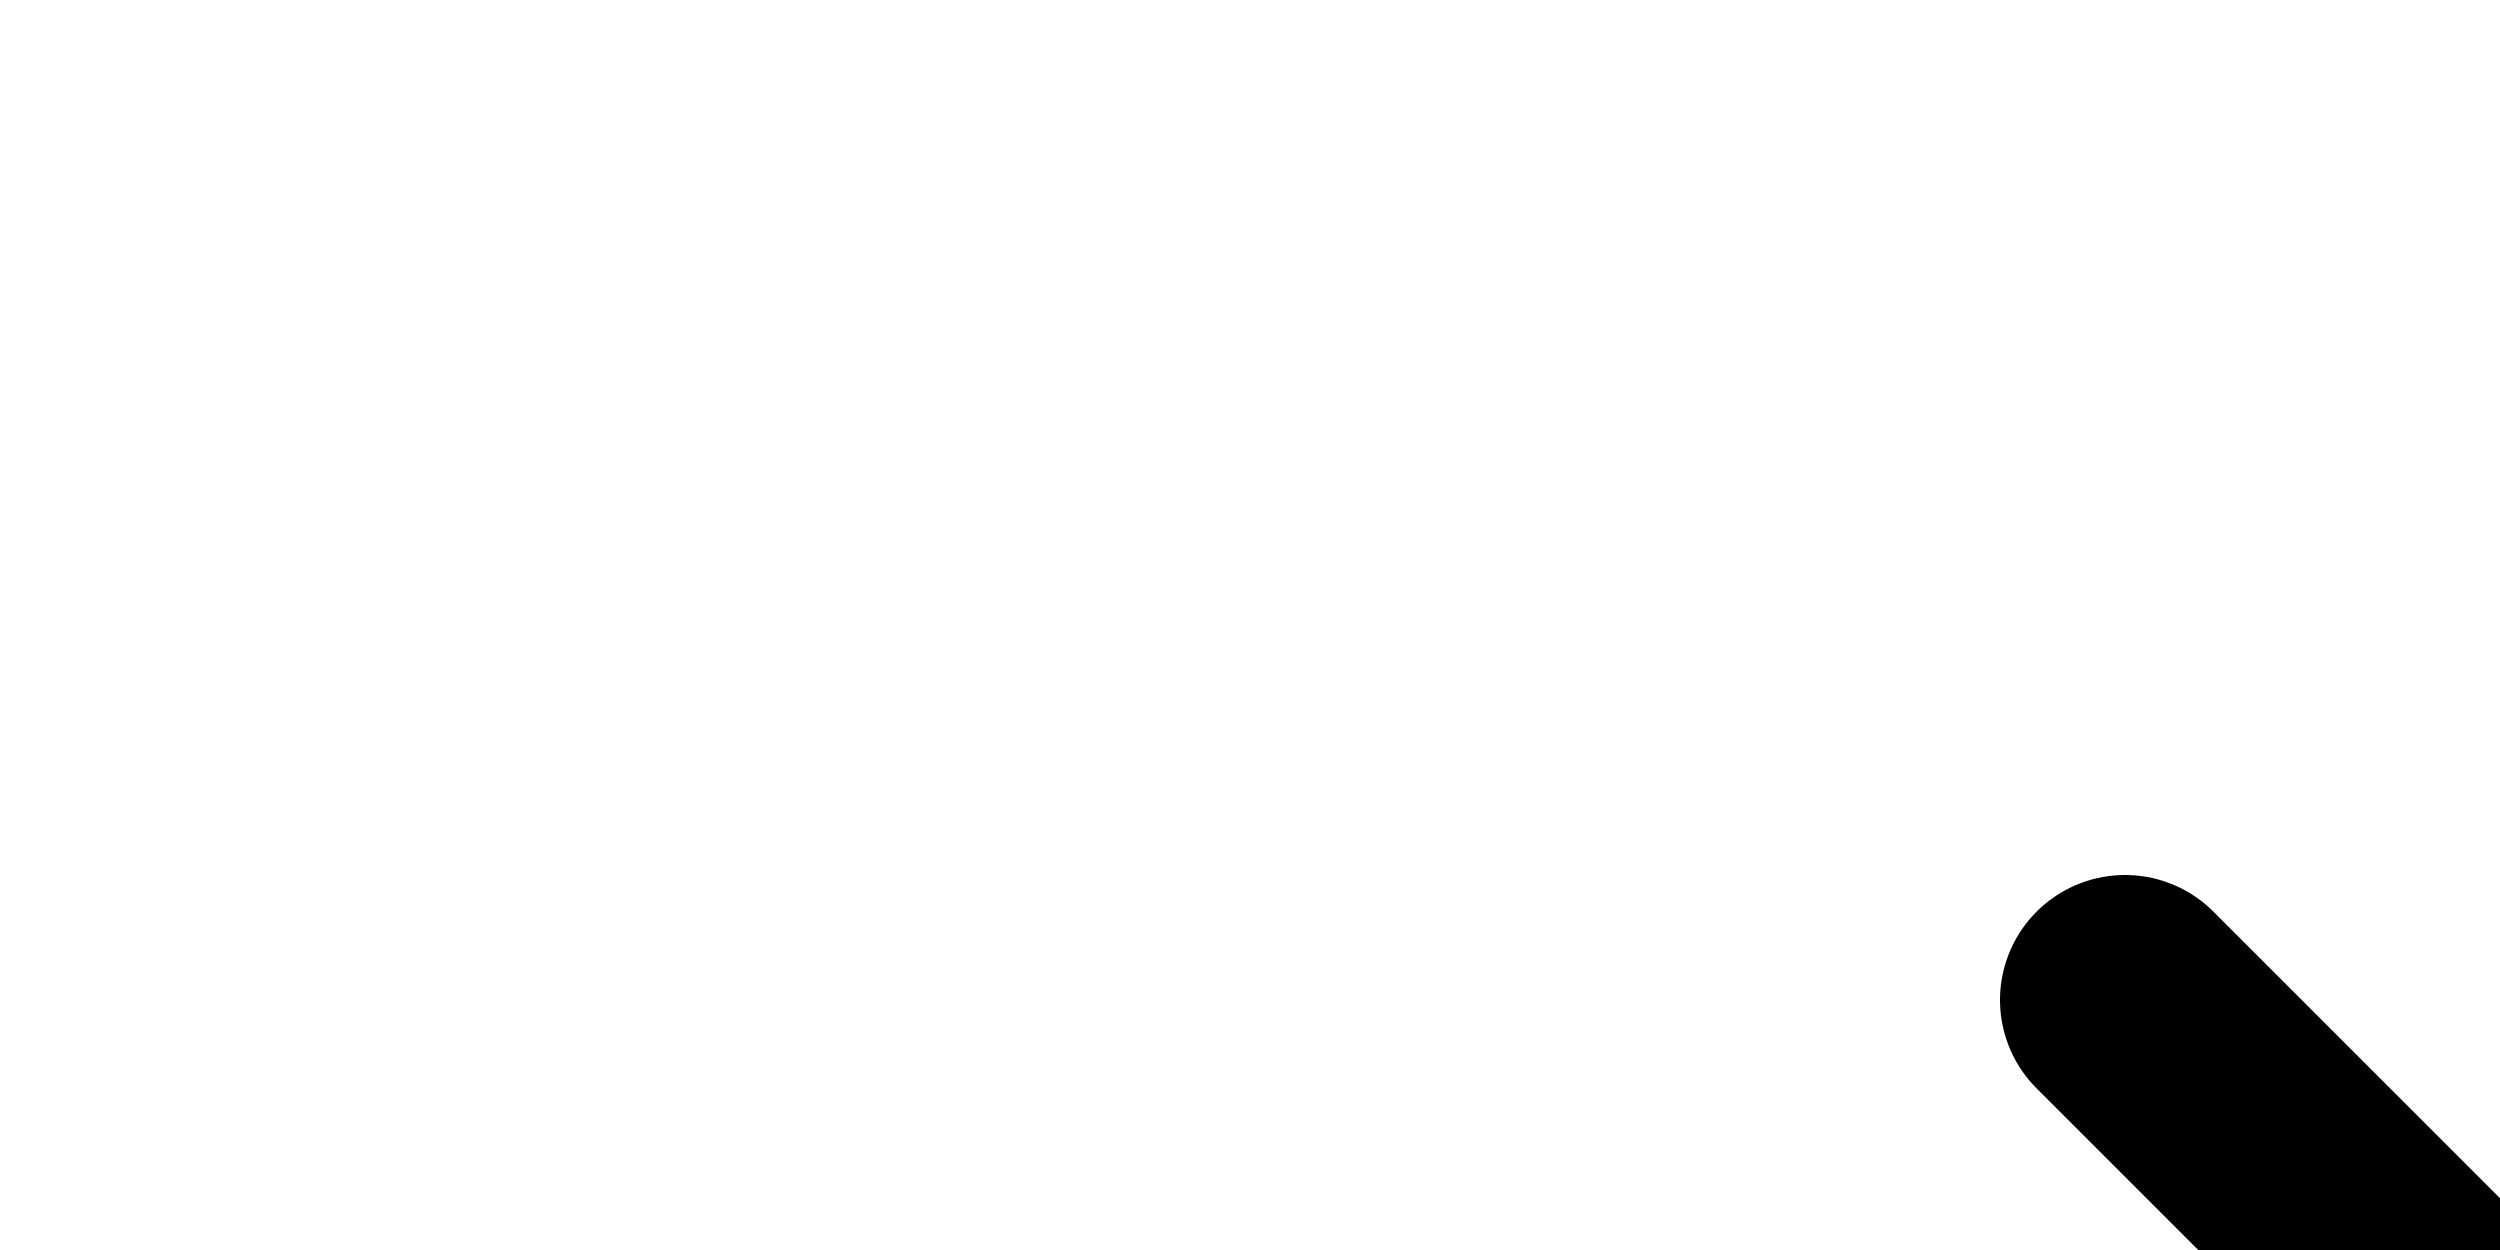
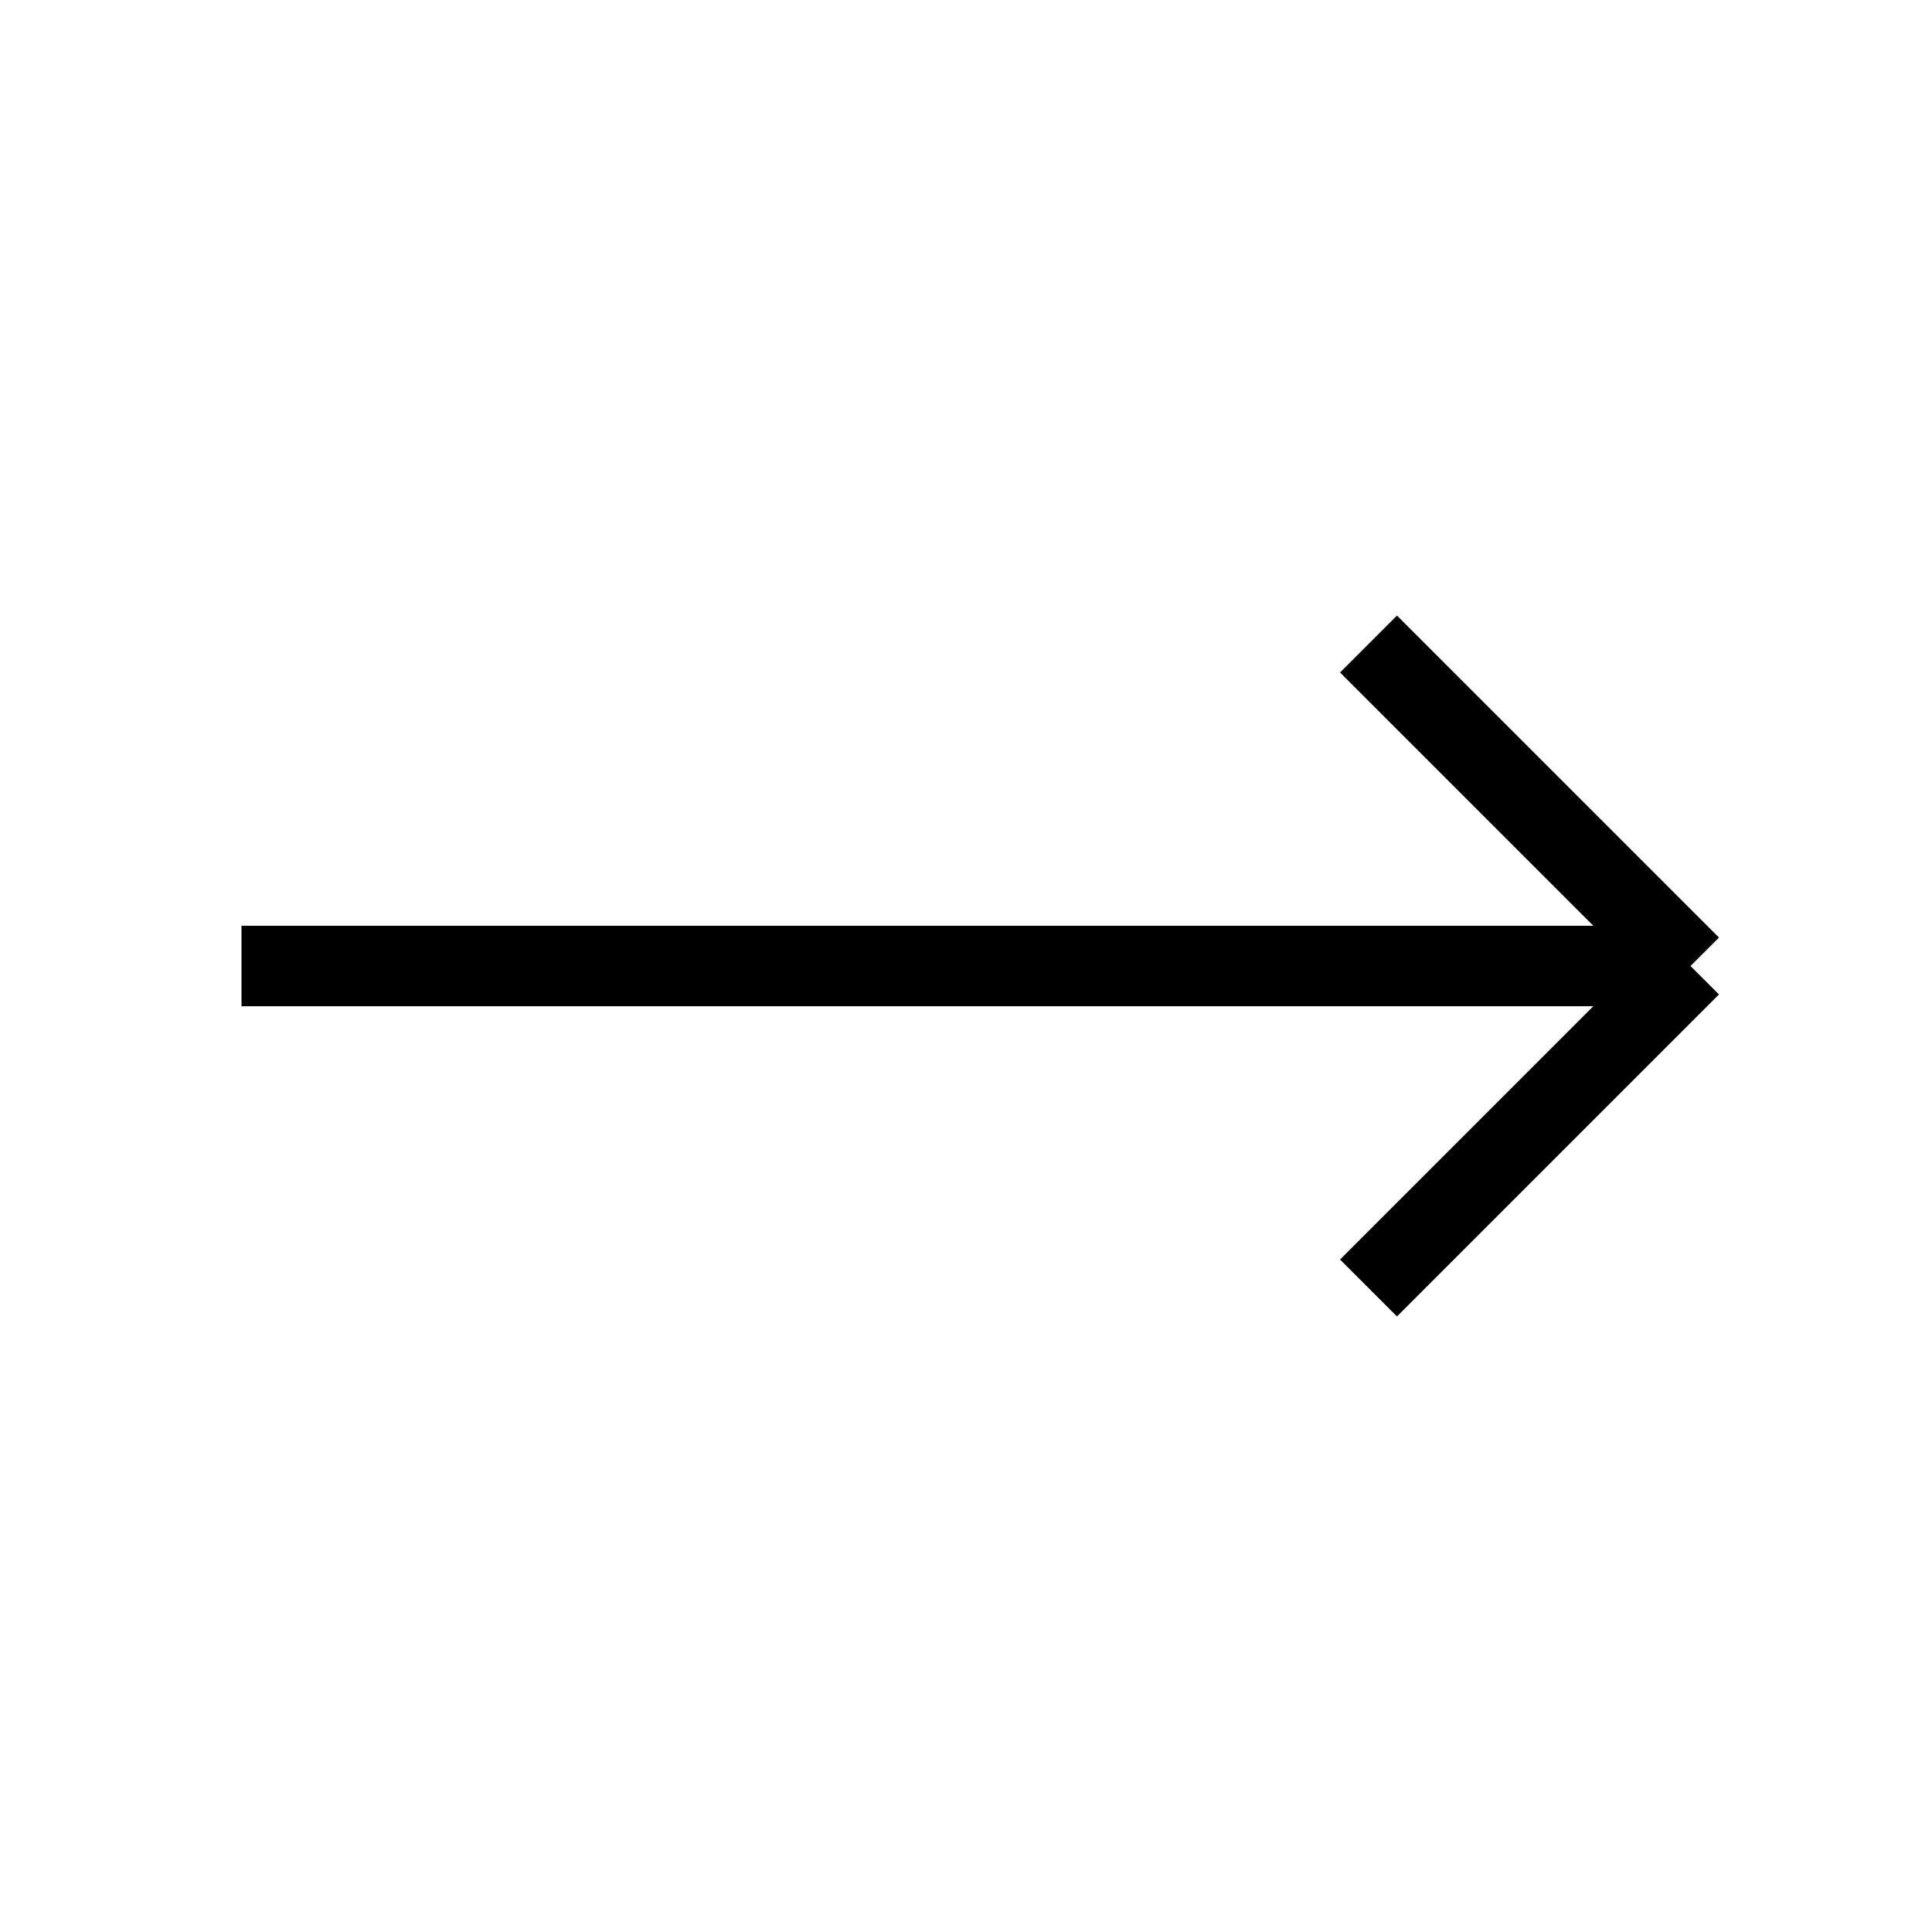
- <svg xmlns="http://www.w3.org/2000/svg" fill="none" view-box="0 0 24 24" stroke="currentColor">
-   <path stroke-linecap="round" stroke-linejoin="round" stroke-width="2" d="M17 8l4 4m0 0l-4 4m4-4H3" />
+ <svg xmlns="http://www.w3.org/2000/svg" fill="none" viewBox="0 0 24 24" stroke="currentColor">
+   <path strokeLinecap="round" strokeLinejoin="round" strokeWidth="2" d="M17 8l4 4m0 0l-4 4m4-4H3" />
</svg>
